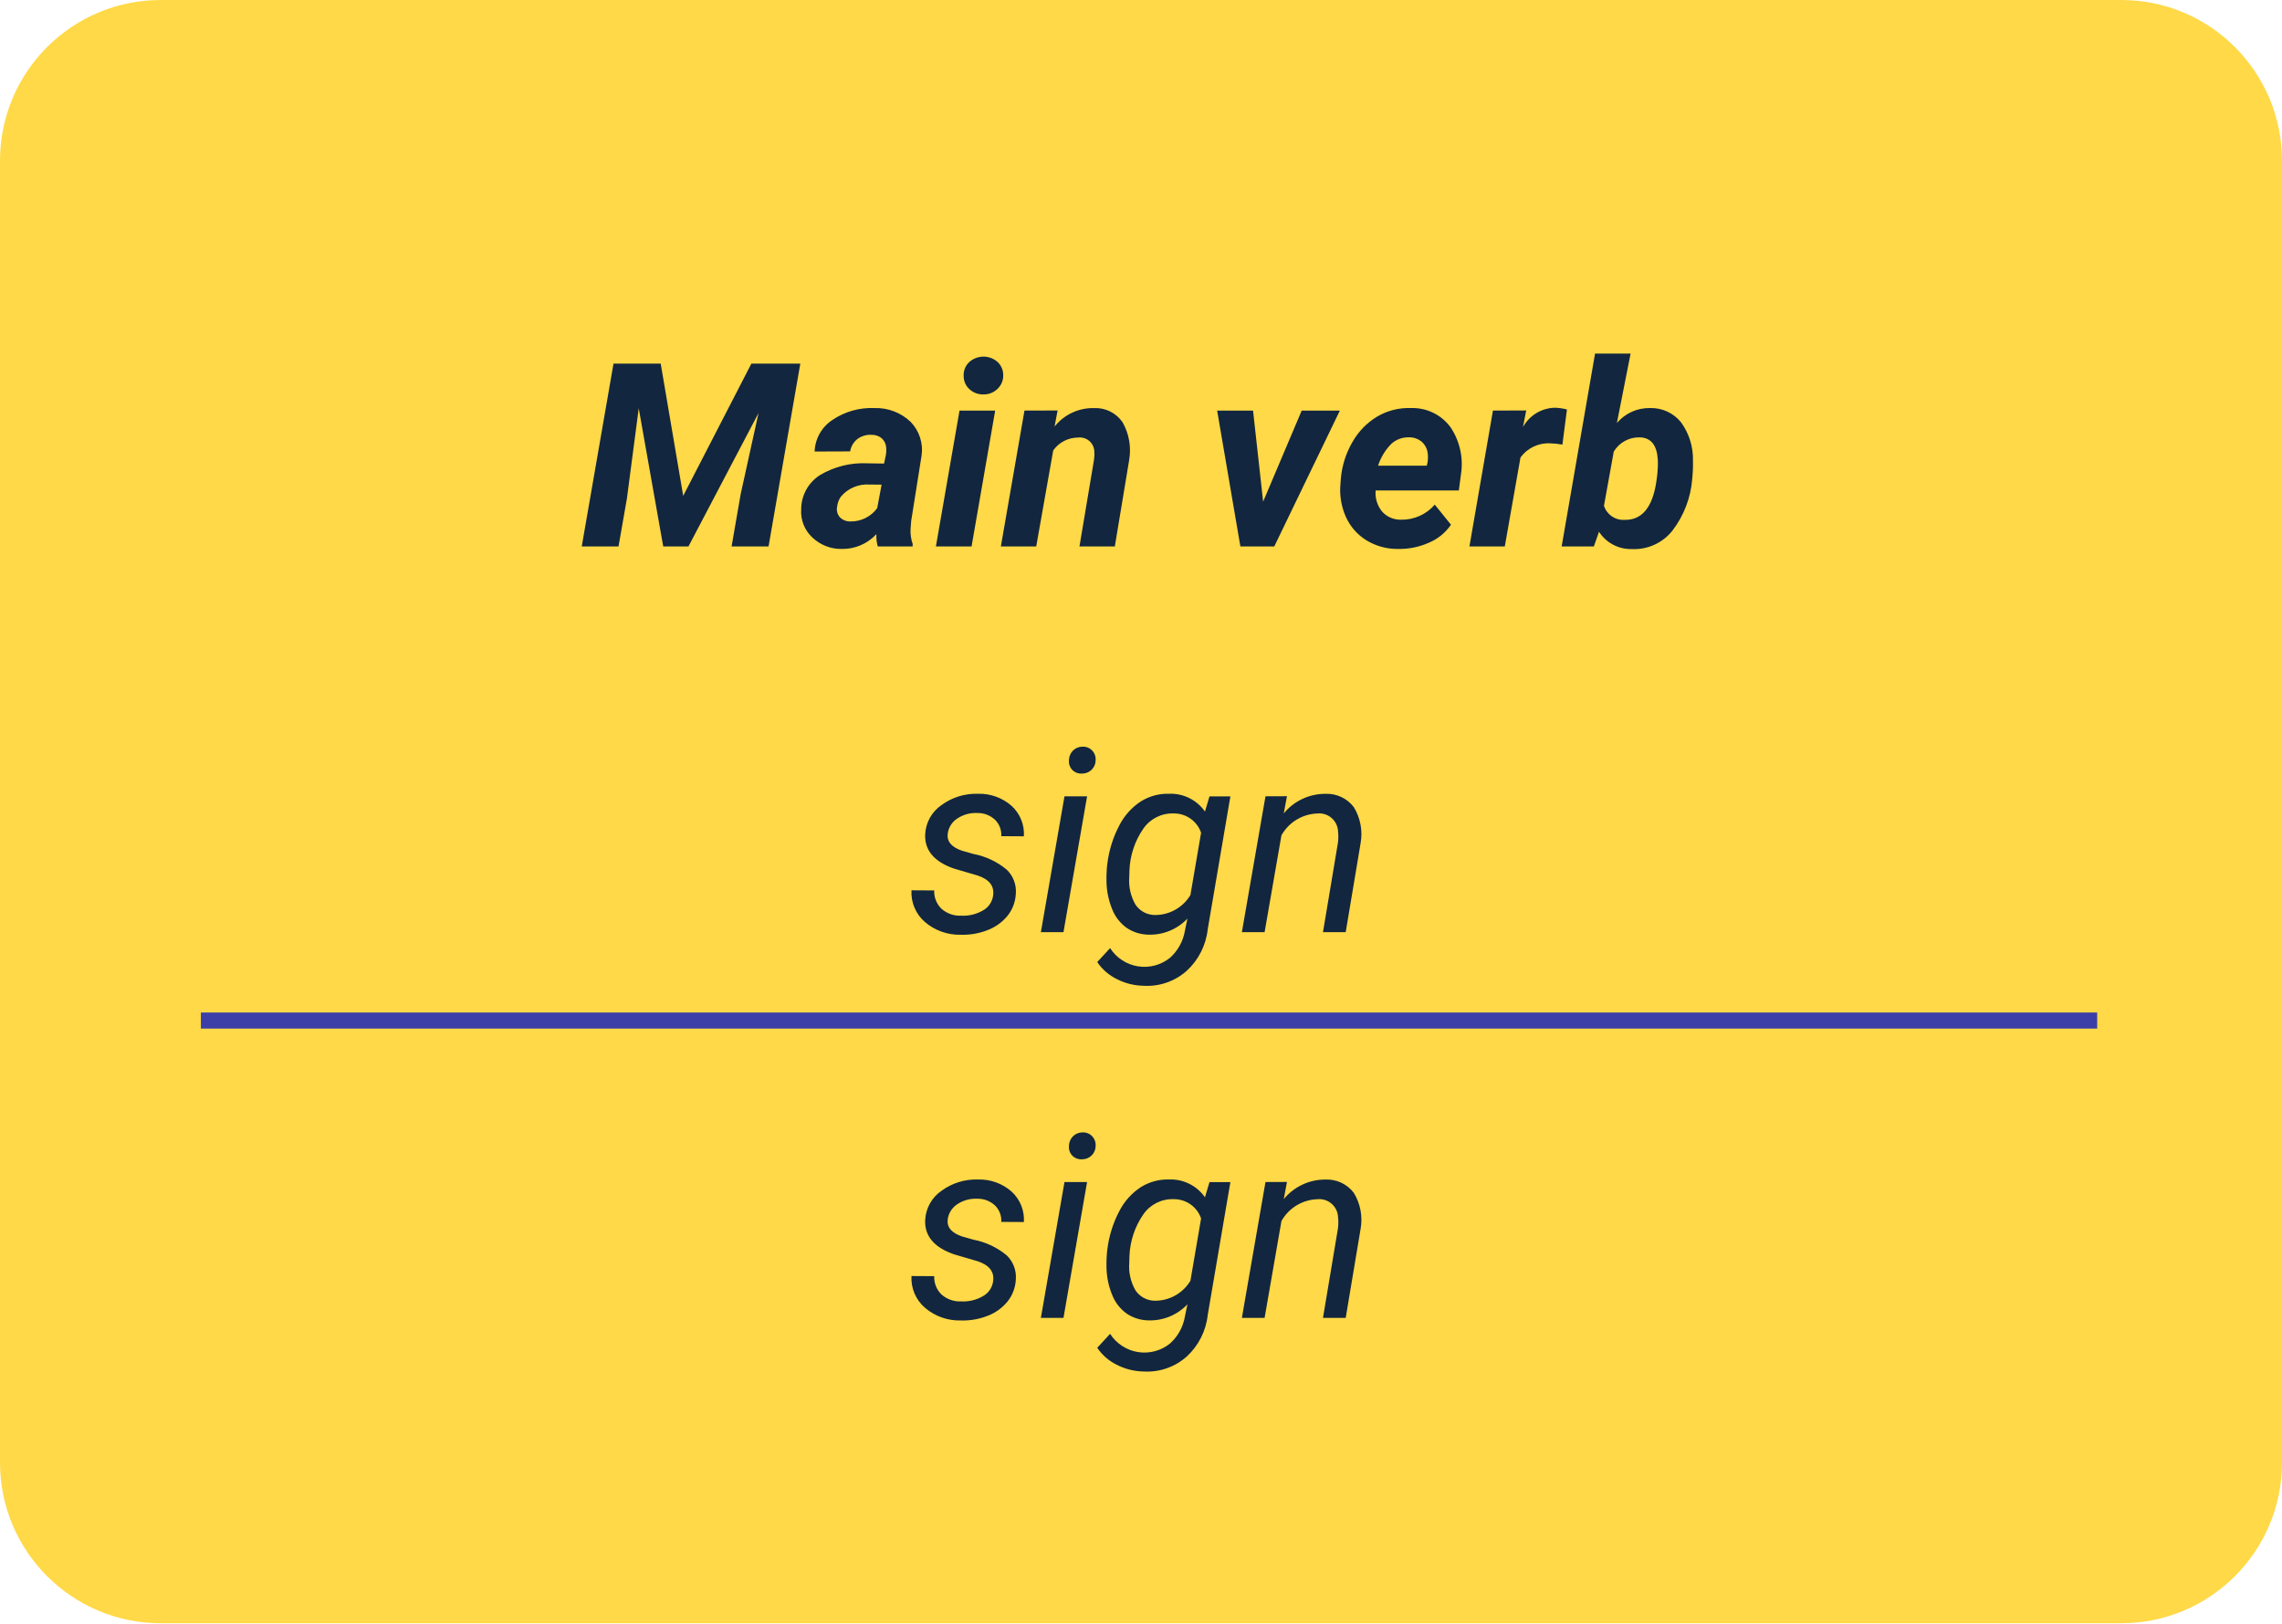
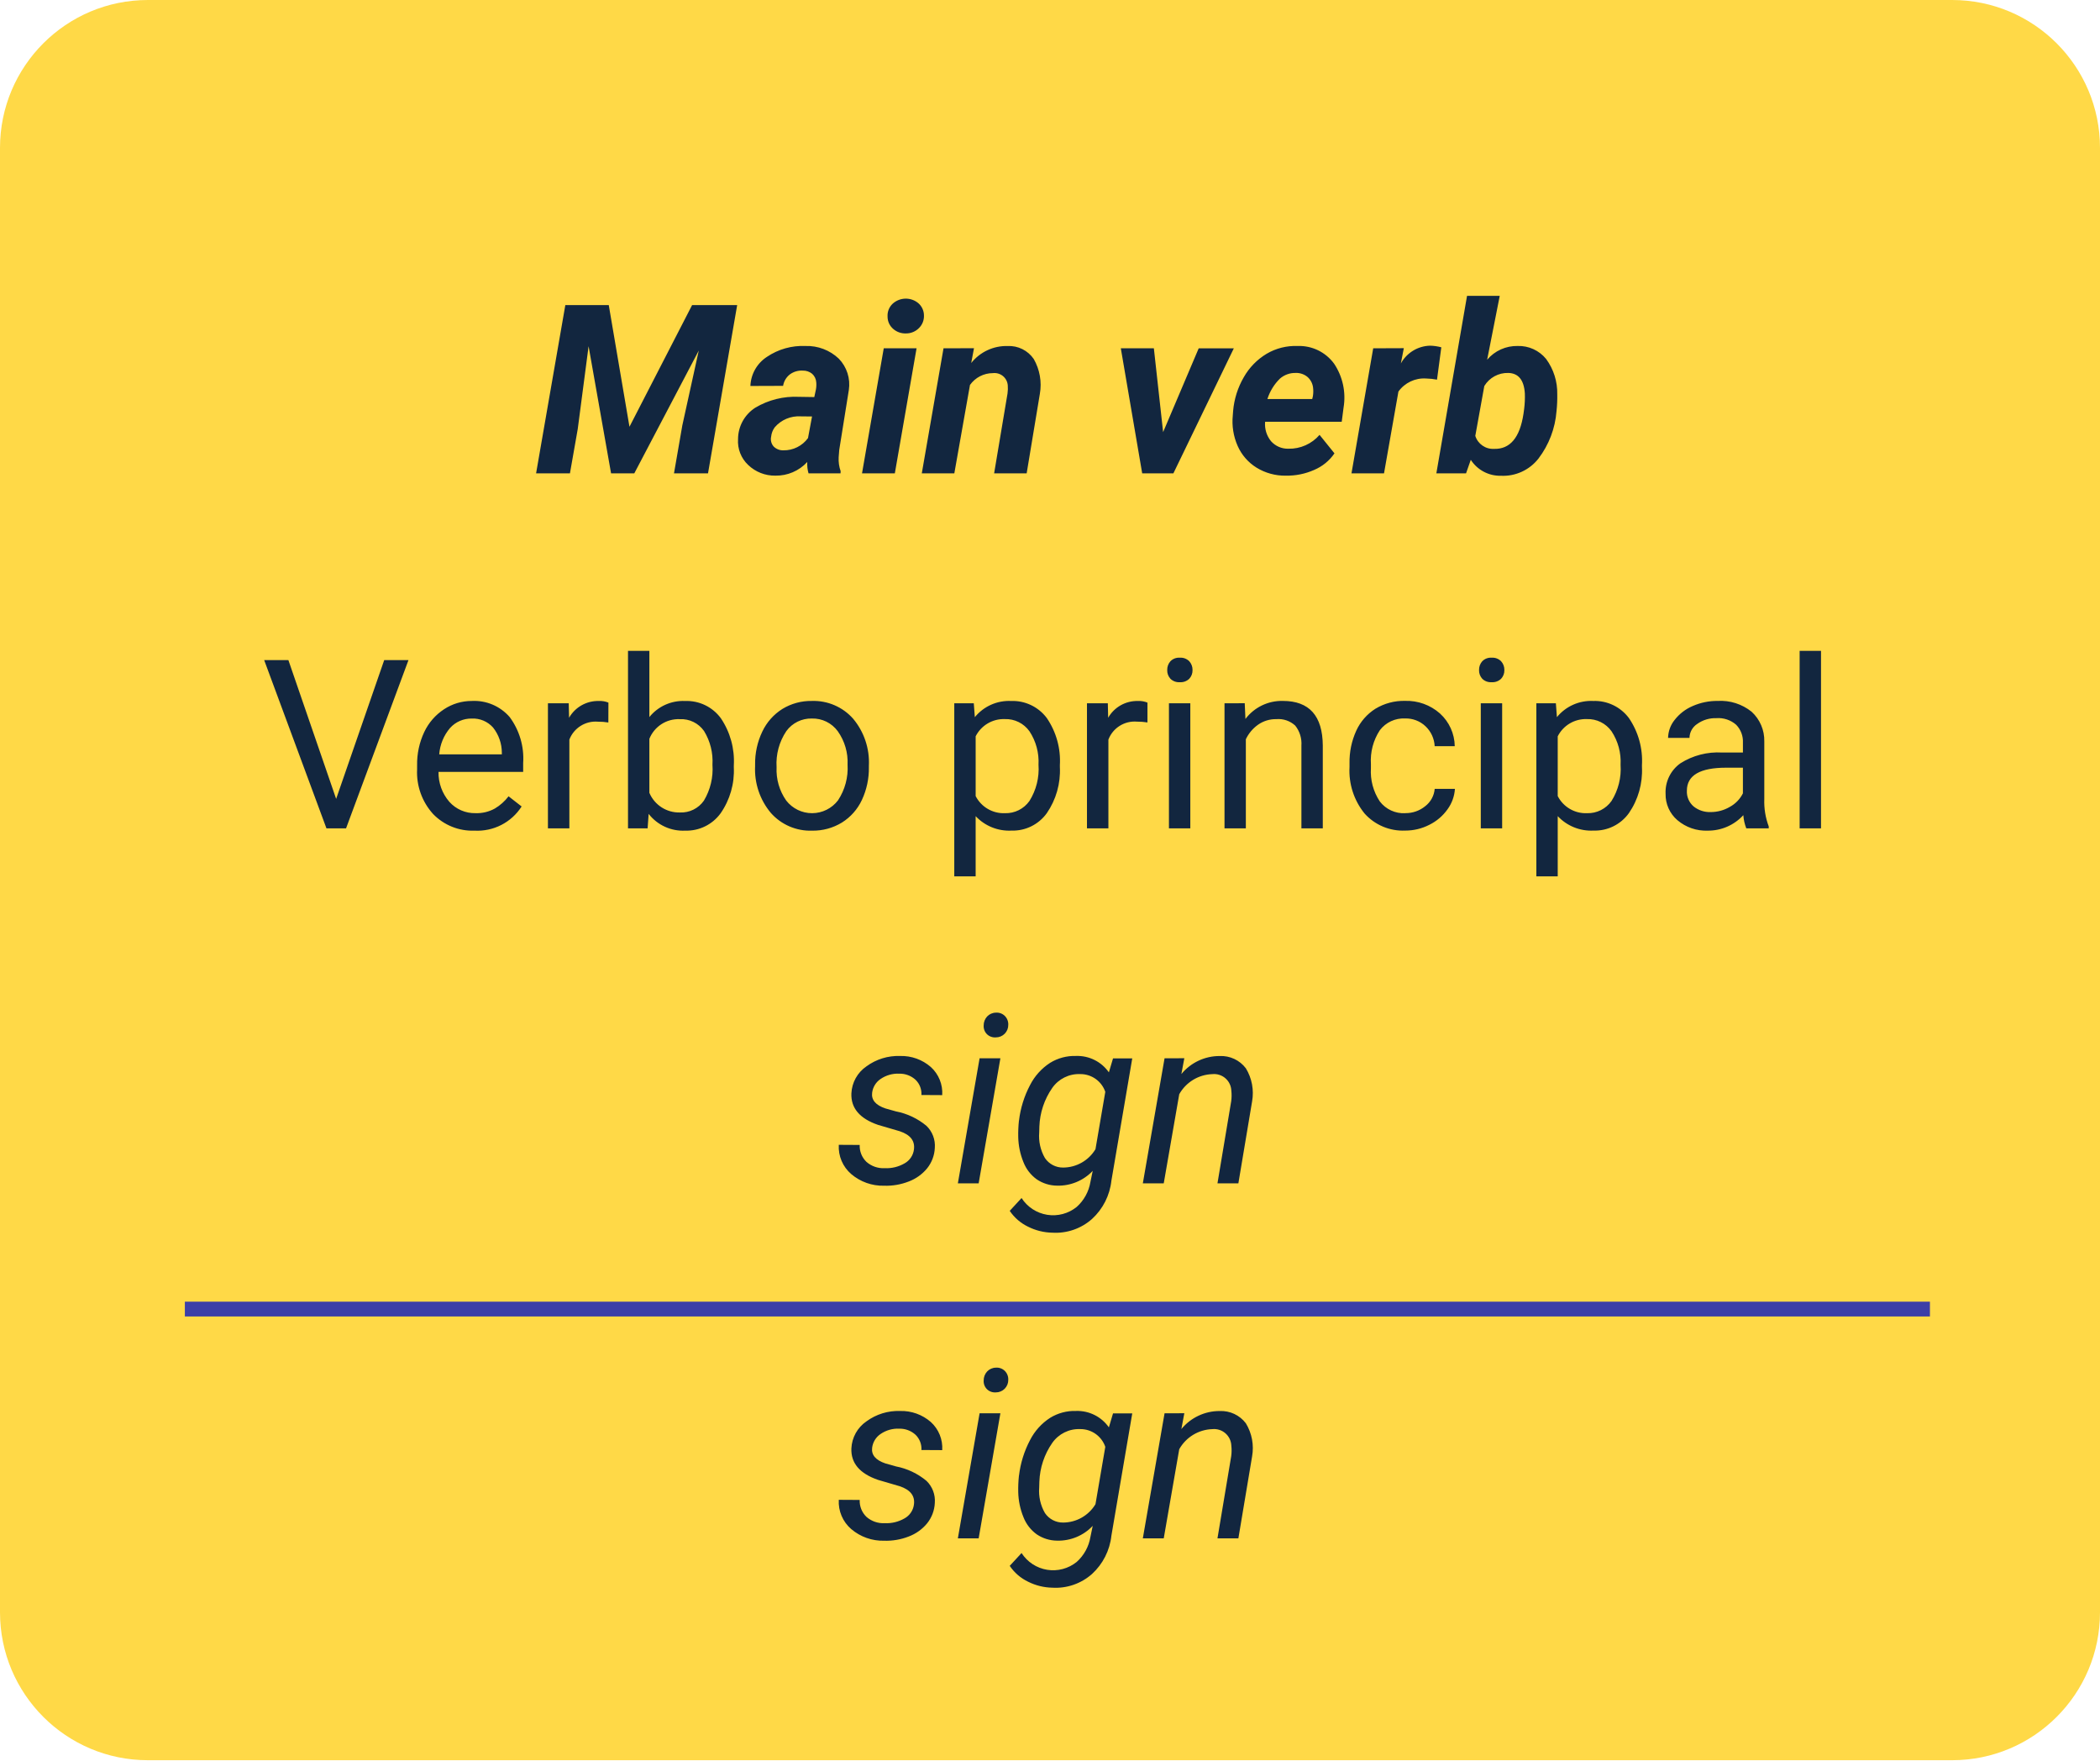
- <svg xmlns="http://www.w3.org/2000/svg" width="142" height="101" viewBox="0 0 142 101">
-   <g id="Grupo_166715" data-name="Grupo 166715" transform="translate(5333 6655)">
-     <rect id="Rectángulo_41017" data-name="Rectángulo 41017" width="142" height="101" rx="10" transform="translate(-5333 -6655)" fill="#ffd947" />
-     <path id="Trazado_156200" data-name="Trazado 156200" d="M26.113,5.625l1.4,8.227,4.242-8.227H34.8L32.824,17h-2.3l.563-3.242L32.2,8.7,27.84,17H26.27L24.746,8.406l-.734,5.6L23.488,17H21.2L23.176,5.625ZM39.621,17a2.281,2.281,0,0,1-.086-.766,2.863,2.863,0,0,1-2.156.922,2.594,2.594,0,0,1-1.84-.723,2.186,2.186,0,0,1-.684-1.746,2.527,2.527,0,0,1,1.16-2.121,5.266,5.266,0,0,1,2.965-.738l1.031.016.109-.508a1.764,1.764,0,0,0,.023-.492.846.846,0,0,0-.277-.574.955.955,0,0,0-.629-.215,1.345,1.345,0,0,0-.875.254,1.231,1.231,0,0,0-.461.777l-2.211.008A2.457,2.457,0,0,1,36.8,9.129a4.312,4.312,0,0,1,2.613-.738,3.117,3.117,0,0,1,2.25.855,2.5,2.5,0,0,1,.68,2.121L41.7,15.414l-.039.5a2.412,2.412,0,0,0,.133.938L41.785,17Zm-1.7-1.555a2.017,2.017,0,0,0,1.664-.828l.273-1.461-.766-.008a2.139,2.139,0,0,0-1.758.742,1.292,1.292,0,0,0-.242.633.75.75,0,0,0,.176.668A.891.891,0,0,0,37.926,15.445ZM45.457,17H43.238l1.469-8.453h2.219ZM44.965,6.4a1.1,1.1,0,0,1,.344-.867,1.323,1.323,0,0,1,1.734-.039,1.1,1.1,0,0,1,.383.828,1.132,1.132,0,0,1-.324.844,1.215,1.215,0,0,1-.887.375,1.235,1.235,0,0,1-.863-.3A1.091,1.091,0,0,1,44.965,6.4Zm5.844,2.141-.187,1a3.042,3.042,0,0,1,2.461-1.148,2.028,2.028,0,0,1,1.766.875,3.526,3.526,0,0,1,.414,2.359L54.371,17h-2.2l.906-5.4a2.528,2.528,0,0,0,.016-.555.9.9,0,0,0-1-.82,1.9,1.9,0,0,0-1.555.8L49.48,17h-2.2l1.469-8.453ZM63.6,14.211,66,8.547h2.375L64.293,17H62.184L60.738,8.547h2.234Zm8.383,2.945a3.677,3.677,0,0,1-1.965-.543,3.292,3.292,0,0,1-1.277-1.469,4.093,4.093,0,0,1-.328-2.059l.023-.312a5.465,5.465,0,0,1,.719-2.266A4.341,4.341,0,0,1,70.7,8.918a3.827,3.827,0,0,1,2.094-.527,2.924,2.924,0,0,1,2.473,1.2,4.117,4.117,0,0,1,.637,2.962l-.125.962H70.6a1.814,1.814,0,0,0,.4,1.313,1.521,1.521,0,0,0,1.172.508,2.7,2.7,0,0,0,2.109-.937l1.008,1.25A3.135,3.135,0,0,1,73.91,16.77,4.5,4.5,0,0,1,71.98,17.156Zm.7-6.945a1.565,1.565,0,0,0-1.082.383,3.363,3.363,0,0,0-.848,1.383h3.031l.047-.2a2.071,2.071,0,0,0,.008-.594,1.134,1.134,0,0,0-.383-.707A1.2,1.2,0,0,0,72.684,10.211Zm9.539.453a4.548,4.548,0,0,0-.742-.078,2.136,2.136,0,0,0-1.867.883L78.637,17h-2.2L77.9,8.547l2.07-.008-.2,1.031a2.325,2.325,0,0,1,1.969-1.2,3.214,3.214,0,0,1,.766.109ZM90.3,12.8A6.061,6.061,0,0,1,89.082,16a3.033,3.033,0,0,1-2.547,1.164A2.357,2.357,0,0,1,84.5,16.086l-.32.914H82.176L84.254,5h2.211l-.852,4.32a2.634,2.634,0,0,1,2.063-.93A2.385,2.385,0,0,1,89.6,9.27a3.89,3.89,0,0,1,.746,2.387A9.133,9.133,0,0,1,90.3,12.8Zm-2.187-.165A6.554,6.554,0,0,0,88.16,11.6q-.086-1.364-1.125-1.387a1.833,1.833,0,0,0-1.617.885l-.609,3.37a1.258,1.258,0,0,0,1.266.878q1.625.047,1.992-2.367ZM46.8,38.711q.117-.875-.961-1.234l-1.469-.43q-1.859-.641-1.8-2.125a2.341,2.341,0,0,1,1.02-1.832,3.631,3.631,0,0,1,2.27-.7,3.027,3.027,0,0,1,2.082.746,2.363,2.363,0,0,1,.77,1.9l-1.406-.008A1.319,1.319,0,0,0,46.91,34a1.576,1.576,0,0,0-1.1-.414,2.059,2.059,0,0,0-1.266.359,1.316,1.316,0,0,0-.57.922q-.1.734.9,1.07l.711.2a4.577,4.577,0,0,1,2.063.977,1.865,1.865,0,0,1,.563,1.492,2.37,2.37,0,0,1-.516,1.375,2.948,2.948,0,0,1-1.25.895,4.18,4.18,0,0,1-1.664.285,3.3,3.3,0,0,1-2.219-.785,2.427,2.427,0,0,1-.844-1.98l1.414.008a1.5,1.5,0,0,0,.453,1.141,1.732,1.732,0,0,0,1.242.43,2.436,2.436,0,0,0,1.336-.324A1.247,1.247,0,0,0,46.8,38.711ZM51.176,41H49.77l1.469-8.453h1.406ZM52.34,29.461a.774.774,0,0,1,.6.215.8.8,0,0,1,.238.605.834.834,0,0,1-.836.852.779.779,0,0,1-.6-.211.764.764,0,0,1-.227-.594.886.886,0,0,1,.234-.609A.826.826,0,0,1,52.34,29.461Zm1.563,7.3a6.889,6.889,0,0,1,.746-2.4,3.9,3.9,0,0,1,1.359-1.508,3.151,3.151,0,0,1,1.754-.465,2.6,2.6,0,0,1,2.219,1.109l.281-.945h1.3L60.152,40.82a4.113,4.113,0,0,1-1.312,2.59,3.7,3.7,0,0,1-2.68.926,3.8,3.8,0,0,1-1.645-.406,3.127,3.127,0,0,1-1.238-1.07l.8-.867a2.536,2.536,0,0,0,3.73.6,2.9,2.9,0,0,0,.926-1.687l.156-.75a3.2,3.2,0,0,1-2.414,1,2.486,2.486,0,0,1-1.371-.426,2.589,2.589,0,0,1-.9-1.164,4.759,4.759,0,0,1-.352-1.7A8.733,8.733,0,0,1,53.9,36.758Zm1.367.8a2.974,2.974,0,0,0,.387,1.728,1.461,1.461,0,0,0,1.238.644,2.561,2.561,0,0,0,2.18-1.241l.664-3.878a1.776,1.776,0,0,0-1.7-1.2,2.194,2.194,0,0,0-1.887.936,4.878,4.878,0,0,0-.871,2.614Zm9.813-5.019-.2,1.07a3.333,3.333,0,0,1,2.594-1.219,2.1,2.1,0,0,1,1.766.828,3.217,3.217,0,0,1,.422,2.242L68.738,41H67.324l.93-5.557a2.962,2.962,0,0,0,.008-.71,1.168,1.168,0,0,0-1.289-1.116,2.661,2.661,0,0,0-2.234,1.358L63.691,41H62.277l1.469-8.453ZM46.8,62.711q.117-.875-.961-1.234l-1.469-.43q-1.859-.641-1.8-2.125a2.341,2.341,0,0,1,1.02-1.832,3.631,3.631,0,0,1,2.27-.7,3.027,3.027,0,0,1,2.082.746,2.363,2.363,0,0,1,.77,1.9l-1.406-.008A1.319,1.319,0,0,0,46.91,58a1.576,1.576,0,0,0-1.1-.414,2.059,2.059,0,0,0-1.266.359,1.316,1.316,0,0,0-.57.922q-.1.734.9,1.07l.711.2a4.577,4.577,0,0,1,2.063.977,1.865,1.865,0,0,1,.563,1.492,2.37,2.37,0,0,1-.516,1.375,2.948,2.948,0,0,1-1.25.895,4.18,4.18,0,0,1-1.664.285,3.3,3.3,0,0,1-2.219-.785,2.427,2.427,0,0,1-.844-1.98l1.414.008a1.5,1.5,0,0,0,.453,1.141,1.732,1.732,0,0,0,1.242.43,2.436,2.436,0,0,0,1.336-.324A1.247,1.247,0,0,0,46.8,62.711ZM51.176,65H49.77l1.469-8.453h1.406ZM52.34,53.461a.774.774,0,0,1,.6.215.8.8,0,0,1,.238.605.834.834,0,0,1-.836.852.779.779,0,0,1-.6-.211.764.764,0,0,1-.227-.594.886.886,0,0,1,.234-.609A.826.826,0,0,1,52.34,53.461Zm1.563,7.3a6.889,6.889,0,0,1,.746-2.4,3.9,3.9,0,0,1,1.359-1.508,3.151,3.151,0,0,1,1.754-.465,2.6,2.6,0,0,1,2.219,1.109l.281-.945h1.3L60.152,64.82a4.113,4.113,0,0,1-1.312,2.59,3.7,3.7,0,0,1-2.68.926,3.8,3.8,0,0,1-1.645-.406,3.127,3.127,0,0,1-1.238-1.07l.8-.867a2.536,2.536,0,0,0,3.73.6,2.9,2.9,0,0,0,.926-1.687l.156-.75a3.2,3.2,0,0,1-2.414,1,2.486,2.486,0,0,1-1.371-.426,2.589,2.589,0,0,1-.9-1.164,4.759,4.759,0,0,1-.352-1.7A8.733,8.733,0,0,1,53.9,60.758Zm1.367.8a2.974,2.974,0,0,0,.387,1.728,1.461,1.461,0,0,0,1.238.644,2.561,2.561,0,0,0,2.18-1.241l.664-3.878a1.776,1.776,0,0,0-1.7-1.2,2.194,2.194,0,0,0-1.887.936,4.878,4.878,0,0,0-.871,2.614Zm9.813-5.019-.2,1.07a3.333,3.333,0,0,1,2.594-1.219,2.1,2.1,0,0,1,1.766.828,3.217,3.217,0,0,1,.422,2.242L68.738,65H67.324l.93-5.557a2.962,2.962,0,0,0,.008-.71,1.168,1.168,0,0,0-1.289-1.116,2.661,2.661,0,0,0-2.234,1.358L63.691,65H62.277l1.469-8.453Z" transform="translate(-5318 -6638)" fill="#12263f" />
-     <path id="Trazado_156201" data-name="Trazado 156201" d="M0,0H118" transform="translate(-5320.5 -6591.5)" fill="none" stroke="#3c3fa7" stroke-width="1" />
+ <svg xmlns="http://www.w3.org/2000/svg" width="142" height="119" viewBox="0 0 142 119">
+   <g id="Grupo_166771" data-name="Grupo 166771" transform="translate(5333 6655)">
+     <rect id="Rectángulo_41017" data-name="Rectángulo 41017" width="142" height="119" rx="10" transform="translate(-5333 -6655)" fill="#ffd947" />
+     <path id="Trazado_156211" data-name="Trazado 156211" d="M26.164,3.625l1.4,8.227L31.8,3.625h3.047L32.875,15h-2.3l.563-3.242L32.25,6.7,27.891,15H26.32L24.8,6.406l-.734,5.6L23.539,15H21.25L23.227,3.625ZM39.672,15a2.281,2.281,0,0,1-.086-.766,2.863,2.863,0,0,1-2.156.922,2.594,2.594,0,0,1-1.84-.723,2.186,2.186,0,0,1-.684-1.746,2.527,2.527,0,0,1,1.16-2.121,5.266,5.266,0,0,1,2.965-.738l1.031.016.109-.508a1.764,1.764,0,0,0,.023-.492.846.846,0,0,0-.277-.574.955.955,0,0,0-.629-.215,1.345,1.345,0,0,0-.875.254,1.231,1.231,0,0,0-.461.777l-2.211.008a2.457,2.457,0,0,1,1.113-1.965,4.312,4.312,0,0,1,2.613-.738,3.117,3.117,0,0,1,2.25.855,2.5,2.5,0,0,1,.68,2.121l-.648,4.047-.039.5a2.412,2.412,0,0,0,.133.938L41.836,15Zm-1.7-1.555a2.017,2.017,0,0,0,1.664-.828l.273-1.461-.766-.008a2.139,2.139,0,0,0-1.758.742,1.292,1.292,0,0,0-.242.633.75.75,0,0,0,.176.668A.891.891,0,0,0,37.977,13.445ZM45.508,15H43.289l1.469-8.453h2.219ZM45.016,4.4a1.1,1.1,0,0,1,.344-.867,1.323,1.323,0,0,1,1.734-.039,1.1,1.1,0,0,1,.383.828,1.132,1.132,0,0,1-.324.844,1.215,1.215,0,0,1-.887.375,1.235,1.235,0,0,1-.863-.3A1.091,1.091,0,0,1,45.016,4.4Zm5.844,2.141-.187,1a3.042,3.042,0,0,1,2.461-1.148,2.028,2.028,0,0,1,1.766.875,3.526,3.526,0,0,1,.414,2.359L54.422,15h-2.2l.906-5.4a2.528,2.528,0,0,0,.016-.555.9.9,0,0,0-1-.82,1.9,1.9,0,0,0-1.555.8L49.531,15h-2.2L48.8,6.547Zm12.789,5.672,2.406-5.664H68.43L64.344,15H62.234L60.789,6.547h2.234Zm8.281,2.945a3.677,3.677,0,0,1-1.965-.543,3.292,3.292,0,0,1-1.277-1.469,4.093,4.093,0,0,1-.328-2.059l.023-.312A5.465,5.465,0,0,1,69.1,8.508a4.341,4.341,0,0,1,1.547-1.59,3.827,3.827,0,0,1,2.094-.527,2.924,2.924,0,0,1,2.473,1.2,4.117,4.117,0,0,1,.637,2.962l-.125.962h-5.18a1.814,1.814,0,0,0,.4,1.313,1.521,1.521,0,0,0,1.172.508,2.7,2.7,0,0,0,2.109-.937l1.008,1.25a3.135,3.135,0,0,1-1.375,1.121A4.5,4.5,0,0,1,71.93,15.156Zm.7-6.945a1.565,1.565,0,0,0-1.082.383A3.363,3.363,0,0,0,70.7,9.977h3.031l.047-.2a2.071,2.071,0,0,0,.008-.594,1.134,1.134,0,0,0-.383-.707A1.2,1.2,0,0,0,72.633,8.211Zm9.539.453a4.548,4.548,0,0,0-.742-.078,2.136,2.136,0,0,0-1.867.883L78.586,15h-2.2l1.469-8.453,2.07-.008-.2,1.031a2.325,2.325,0,0,1,1.969-1.2,3.214,3.214,0,0,1,.766.109ZM90.25,10.8A6.061,6.061,0,0,1,89.031,14a3.033,3.033,0,0,1-2.547,1.164,2.357,2.357,0,0,1-2.031-1.078l-.32.914H82.125L84.2,3h2.211l-.852,4.32a2.634,2.634,0,0,1,2.063-.93,2.385,2.385,0,0,1,1.926.879A3.89,3.89,0,0,1,90.3,9.656,9.133,9.133,0,0,1,90.25,10.8Zm-2.187-.165A6.554,6.554,0,0,0,88.109,9.6q-.086-1.364-1.125-1.387a1.833,1.833,0,0,0-1.617.885l-.609,3.37a1.258,1.258,0,0,0,1.266.878q1.625.047,1.992-2.367ZM7.73,37.008l3.25-9.383h1.641L8.4,39H7.074L2.863,27.625H4.5Zm9.352,2.148a3.693,3.693,0,0,1-2.8-1.129,4.19,4.19,0,0,1-1.078-3.02v-.266a5.073,5.073,0,0,1,.48-2.246,3.748,3.748,0,0,1,1.344-1.547,3.378,3.378,0,0,1,1.871-.559,3.166,3.166,0,0,1,2.563,1.086,4.7,4.7,0,0,1,.914,3.109v.6H14.652a3,3,0,0,0,.73,2.02,2.3,2.3,0,0,0,1.777.77,2.517,2.517,0,0,0,1.3-.312,3.259,3.259,0,0,0,.93-.828l.883.688A3.55,3.55,0,0,1,17.082,39.156Zm-.18-7.578a1.928,1.928,0,0,0-1.469.637A3.1,3.1,0,0,0,14.7,34h4.234v-.109a2.753,2.753,0,0,0-.594-1.707A1.815,1.815,0,0,0,16.9,31.578Zm9.234.266a4.331,4.331,0,0,0-.711-.055A1.9,1.9,0,0,0,23.5,33v6H22.051V30.547h1.406l.023.977A2.251,2.251,0,0,1,25.5,30.391a1.477,1.477,0,0,1,.641.109Zm8.484,3.023a5.026,5.026,0,0,1-.891,3.113,2.846,2.846,0,0,1-2.391,1.176,2.947,2.947,0,0,1-2.477-1.133l-.07.977H27.465V27H28.91v4.477a2.93,2.93,0,0,1,2.414-1.086,2.863,2.863,0,0,1,2.418,1.164,5.177,5.177,0,0,1,.879,3.188ZM33.176,34.7a3.906,3.906,0,0,0-.57-2.281,1.888,1.888,0,0,0-1.641-.8,2.122,2.122,0,0,0-2.055,1.328V36.6a2.181,2.181,0,0,0,2.07,1.328,1.878,1.878,0,0,0,1.617-.8A4.153,4.153,0,0,0,33.176,34.7Zm2.883-.008a4.993,4.993,0,0,1,.488-2.234,3.643,3.643,0,0,1,1.359-1.531,3.7,3.7,0,0,1,1.988-.539,3.565,3.565,0,0,1,2.793,1.2,4.6,4.6,0,0,1,1.066,3.18v.1a5.036,5.036,0,0,1-.473,2.215,3.589,3.589,0,0,1-1.352,1.527,3.743,3.743,0,0,1-2.02.547,3.556,3.556,0,0,1-2.785-1.2A4.575,4.575,0,0,1,36.059,34.8Zm1.453.172a3.616,3.616,0,0,0,.652,2.258,2.211,2.211,0,0,0,3.5-.012,3.955,3.955,0,0,0,.648-2.418,3.61,3.61,0,0,0-.66-2.254,2.1,2.1,0,0,0-1.754-.863,2.075,2.075,0,0,0-1.727.852A3.925,3.925,0,0,0,37.512,34.867Zm19.156,0a5.062,5.062,0,0,1-.883,3.109,2.829,2.829,0,0,1-2.391,1.18,3.1,3.1,0,0,1-2.422-.977v4.07H49.527v-11.7h1.32l.07.938a2.977,2.977,0,0,1,2.453-1.094,2.882,2.882,0,0,1,2.41,1.148,5.117,5.117,0,0,1,.887,3.2ZM55.223,34.7a3.735,3.735,0,0,0-.609-2.258,1.963,1.963,0,0,0-1.672-.828,2.125,2.125,0,0,0-1.969,1.164V36.82a2.129,2.129,0,0,0,1.984,1.156,1.954,1.954,0,0,0,1.652-.824A4.077,4.077,0,0,0,55.223,34.7Zm7.367-2.859a4.331,4.331,0,0,0-.711-.055A1.9,1.9,0,0,0,59.949,33v6H58.5V30.547H59.91l.023.977a2.251,2.251,0,0,1,2.016-1.133,1.477,1.477,0,0,1,.641.109ZM65.488,39H64.043V30.547h1.445ZM63.926,28.3a.863.863,0,0,1,.215-.594.807.807,0,0,1,.637-.242.819.819,0,0,1,.641.242.854.854,0,0,1,.219.594.826.826,0,0,1-.219.586.834.834,0,0,1-.641.234.821.821,0,0,1-.637-.234A.834.834,0,0,1,63.926,28.3Zm5.242,2.242.047,1.063a3.08,3.08,0,0,1,2.531-1.219q2.68,0,2.7,3.023V39H73V33.406a1.946,1.946,0,0,0-.418-1.352,1.675,1.675,0,0,0-1.277-.437,2.086,2.086,0,0,0-1.234.375,2.546,2.546,0,0,0-.828.984V39H67.8V30.547Zm10.852,7.43a2.082,2.082,0,0,0,1.352-.469,1.649,1.649,0,0,0,.641-1.172h1.367a2.621,2.621,0,0,1-.5,1.383,3.293,3.293,0,0,1-1.23,1.047,3.55,3.55,0,0,1-1.629.391A3.482,3.482,0,0,1,77.273,38a4.59,4.59,0,0,1-1.02-3.152v-.242a5.089,5.089,0,0,1,.453-2.2,3.451,3.451,0,0,1,1.3-1.492,3.7,3.7,0,0,1,2-.531,3.39,3.39,0,0,1,2.363.852,3.043,3.043,0,0,1,1,2.211H82.012a1.992,1.992,0,0,0-.621-1.348,1.932,1.932,0,0,0-1.379-.527,2.023,2.023,0,0,0-1.707.793,3.724,3.724,0,0,0-.605,2.293v.273a3.65,3.65,0,0,0,.6,2.25A2.033,2.033,0,0,0,80.02,37.977ZM86.574,39H85.129V30.547h1.445ZM85.012,28.3a.863.863,0,0,1,.215-.594.807.807,0,0,1,.637-.242.819.819,0,0,1,.641.242.854.854,0,0,1,.219.594.826.826,0,0,1-.219.586.834.834,0,0,1-.641.234.821.821,0,0,1-.637-.234A.834.834,0,0,1,85.012,28.3Zm11.016,6.563a5.062,5.062,0,0,1-.883,3.109,2.829,2.829,0,0,1-2.391,1.18,3.1,3.1,0,0,1-2.422-.977v4.07H88.887v-11.7h1.32l.07.938a2.977,2.977,0,0,1,2.453-1.094,2.882,2.882,0,0,1,2.41,1.148,5.117,5.117,0,0,1,.887,3.2ZM94.582,34.7a3.735,3.735,0,0,0-.609-2.258,1.963,1.963,0,0,0-1.672-.828,2.125,2.125,0,0,0-1.969,1.164V36.82a2.129,2.129,0,0,0,1.984,1.156,1.954,1.954,0,0,0,1.652-.824A4.077,4.077,0,0,0,94.582,34.7Zm8.5,4.3a3.036,3.036,0,0,1-.2-.891,3.225,3.225,0,0,1-2.406,1.047,2.984,2.984,0,0,1-2.051-.707,2.288,2.288,0,0,1-.8-1.793,2.39,2.39,0,0,1,1-2.051,4.733,4.733,0,0,1,2.824-.73h1.406v-.664A1.623,1.623,0,0,0,102.4,32a1.821,1.821,0,0,0-1.336-.449,2.108,2.108,0,0,0-1.3.391,1.151,1.151,0,0,0-.523.945H97.793a2,2,0,0,1,.449-1.223,3.066,3.066,0,0,1,1.219-.934,4.1,4.1,0,0,1,1.691-.344,3.342,3.342,0,0,1,2.289.73,2.635,2.635,0,0,1,.859,2.012v3.891a4.757,4.757,0,0,0,.3,1.852V39Zm-2.4-1.1a2.54,2.54,0,0,0,1.289-.352,2.127,2.127,0,0,0,.883-.914V34.9h-1.133q-2.656,0-2.656,1.555a1.316,1.316,0,0,0,.453,1.063A1.742,1.742,0,0,0,100.684,37.9Zm7.453,1.1h-1.445V27h1.445ZM46.8,60.711q.117-.875-.961-1.234l-1.469-.43q-1.859-.641-1.8-2.125a2.341,2.341,0,0,1,1.02-1.832,3.631,3.631,0,0,1,2.27-.7,3.027,3.027,0,0,1,2.082.746,2.363,2.363,0,0,1,.77,1.9l-1.406-.008A1.319,1.319,0,0,0,46.91,56a1.576,1.576,0,0,0-1.1-.414,2.059,2.059,0,0,0-1.266.359,1.316,1.316,0,0,0-.57.922q-.1.734.9,1.07l.711.2a4.577,4.577,0,0,1,2.063.977,1.865,1.865,0,0,1,.563,1.492,2.37,2.37,0,0,1-.516,1.375,2.948,2.948,0,0,1-1.25.895,4.18,4.18,0,0,1-1.664.285,3.3,3.3,0,0,1-2.219-.785,2.427,2.427,0,0,1-.844-1.98l1.414.008a1.5,1.5,0,0,0,.453,1.141,1.732,1.732,0,0,0,1.242.43,2.436,2.436,0,0,0,1.336-.324A1.247,1.247,0,0,0,46.8,60.711ZM51.176,63H49.77l1.469-8.453h1.406ZM52.34,51.461a.774.774,0,0,1,.6.215.8.8,0,0,1,.238.605.834.834,0,0,1-.836.852.779.779,0,0,1-.6-.211.764.764,0,0,1-.227-.594.886.886,0,0,1,.234-.609A.826.826,0,0,1,52.34,51.461Zm1.563,7.3a6.889,6.889,0,0,1,.746-2.4,3.9,3.9,0,0,1,1.359-1.508,3.151,3.151,0,0,1,1.754-.465,2.6,2.6,0,0,1,2.219,1.109l.281-.945h1.3L60.152,62.82a4.113,4.113,0,0,1-1.312,2.59,3.7,3.7,0,0,1-2.68.926,3.8,3.8,0,0,1-1.645-.406,3.127,3.127,0,0,1-1.238-1.07l.8-.867a2.536,2.536,0,0,0,3.73.6,2.9,2.9,0,0,0,.926-1.687l.156-.75a3.2,3.2,0,0,1-2.414,1,2.486,2.486,0,0,1-1.371-.426,2.589,2.589,0,0,1-.9-1.164,4.759,4.759,0,0,1-.352-1.7A8.733,8.733,0,0,1,53.9,58.758Zm1.367.8a2.974,2.974,0,0,0,.387,1.728,1.461,1.461,0,0,0,1.238.644,2.561,2.561,0,0,0,2.18-1.241l.664-3.878a1.776,1.776,0,0,0-1.7-1.2,2.194,2.194,0,0,0-1.887.936,4.878,4.878,0,0,0-.871,2.614Zm9.813-5.019-.2,1.07a3.333,3.333,0,0,1,2.594-1.219,2.1,2.1,0,0,1,1.766.828,3.217,3.217,0,0,1,.422,2.242L68.738,63H67.324l.93-5.557a2.962,2.962,0,0,0,.008-.71,1.168,1.168,0,0,0-1.289-1.116,2.661,2.661,0,0,0-2.234,1.358L63.691,63H62.277l1.469-8.453ZM46.8,84.711q.117-.875-.961-1.234l-1.469-.43q-1.859-.641-1.8-2.125a2.341,2.341,0,0,1,1.02-1.832,3.631,3.631,0,0,1,2.27-.7,3.027,3.027,0,0,1,2.082.746,2.363,2.363,0,0,1,.77,1.9l-1.406-.008A1.319,1.319,0,0,0,46.91,80a1.576,1.576,0,0,0-1.1-.414,2.059,2.059,0,0,0-1.266.359,1.316,1.316,0,0,0-.57.922q-.1.734.9,1.07l.711.2a4.578,4.578,0,0,1,2.063.977,1.865,1.865,0,0,1,.563,1.492,2.37,2.37,0,0,1-.516,1.375,2.948,2.948,0,0,1-1.25.895,4.18,4.18,0,0,1-1.664.285,3.3,3.3,0,0,1-2.219-.785,2.427,2.427,0,0,1-.844-1.98l1.414.008a1.5,1.5,0,0,0,.453,1.141,1.732,1.732,0,0,0,1.242.43,2.436,2.436,0,0,0,1.336-.324A1.247,1.247,0,0,0,46.8,84.711ZM51.176,87H49.77l1.469-8.453h1.406ZM52.34,75.461a.774.774,0,0,1,.6.215.8.8,0,0,1,.238.605.834.834,0,0,1-.836.852.779.779,0,0,1-.6-.211.764.764,0,0,1-.227-.594.886.886,0,0,1,.234-.609A.826.826,0,0,1,52.34,75.461Zm1.563,7.3a6.889,6.889,0,0,1,.746-2.4,3.9,3.9,0,0,1,1.359-1.508,3.151,3.151,0,0,1,1.754-.465,2.6,2.6,0,0,1,2.219,1.109l.281-.945h1.3L60.152,86.82a4.113,4.113,0,0,1-1.312,2.59,3.7,3.7,0,0,1-2.68.926,3.8,3.8,0,0,1-1.645-.406,3.127,3.127,0,0,1-1.238-1.07l.8-.867a2.536,2.536,0,0,0,3.73.6,2.9,2.9,0,0,0,.926-1.687l.156-.75a3.2,3.2,0,0,1-2.414,1,2.486,2.486,0,0,1-1.371-.426,2.589,2.589,0,0,1-.9-1.164,4.759,4.759,0,0,1-.352-1.7A8.733,8.733,0,0,1,53.9,82.758Zm1.367.8a2.974,2.974,0,0,0,.387,1.728,1.461,1.461,0,0,0,1.238.644,2.561,2.561,0,0,0,2.18-1.241l.664-3.878a1.776,1.776,0,0,0-1.7-1.2,2.194,2.194,0,0,0-1.887.936,4.878,4.878,0,0,0-.871,2.614Zm9.813-5.019-.2,1.07a3.333,3.333,0,0,1,2.594-1.219,2.1,2.1,0,0,1,1.766.828,3.217,3.217,0,0,1,.422,2.242L68.738,87H67.324l.93-5.557a2.962,2.962,0,0,0,.008-.71,1.168,1.168,0,0,0-1.289-1.116,2.661,2.661,0,0,0-2.234,1.358L63.691,87H62.277l1.469-8.453Z" transform="translate(-5318 -6638)" fill="#12263f" />
+     <path id="Trazado_156212" data-name="Trazado 156212" d="M0,0H118" transform="translate(-5320.5 -6566.5)" fill="none" stroke="#3c3fa7" stroke-width="1" />
  </g>
</svg>
